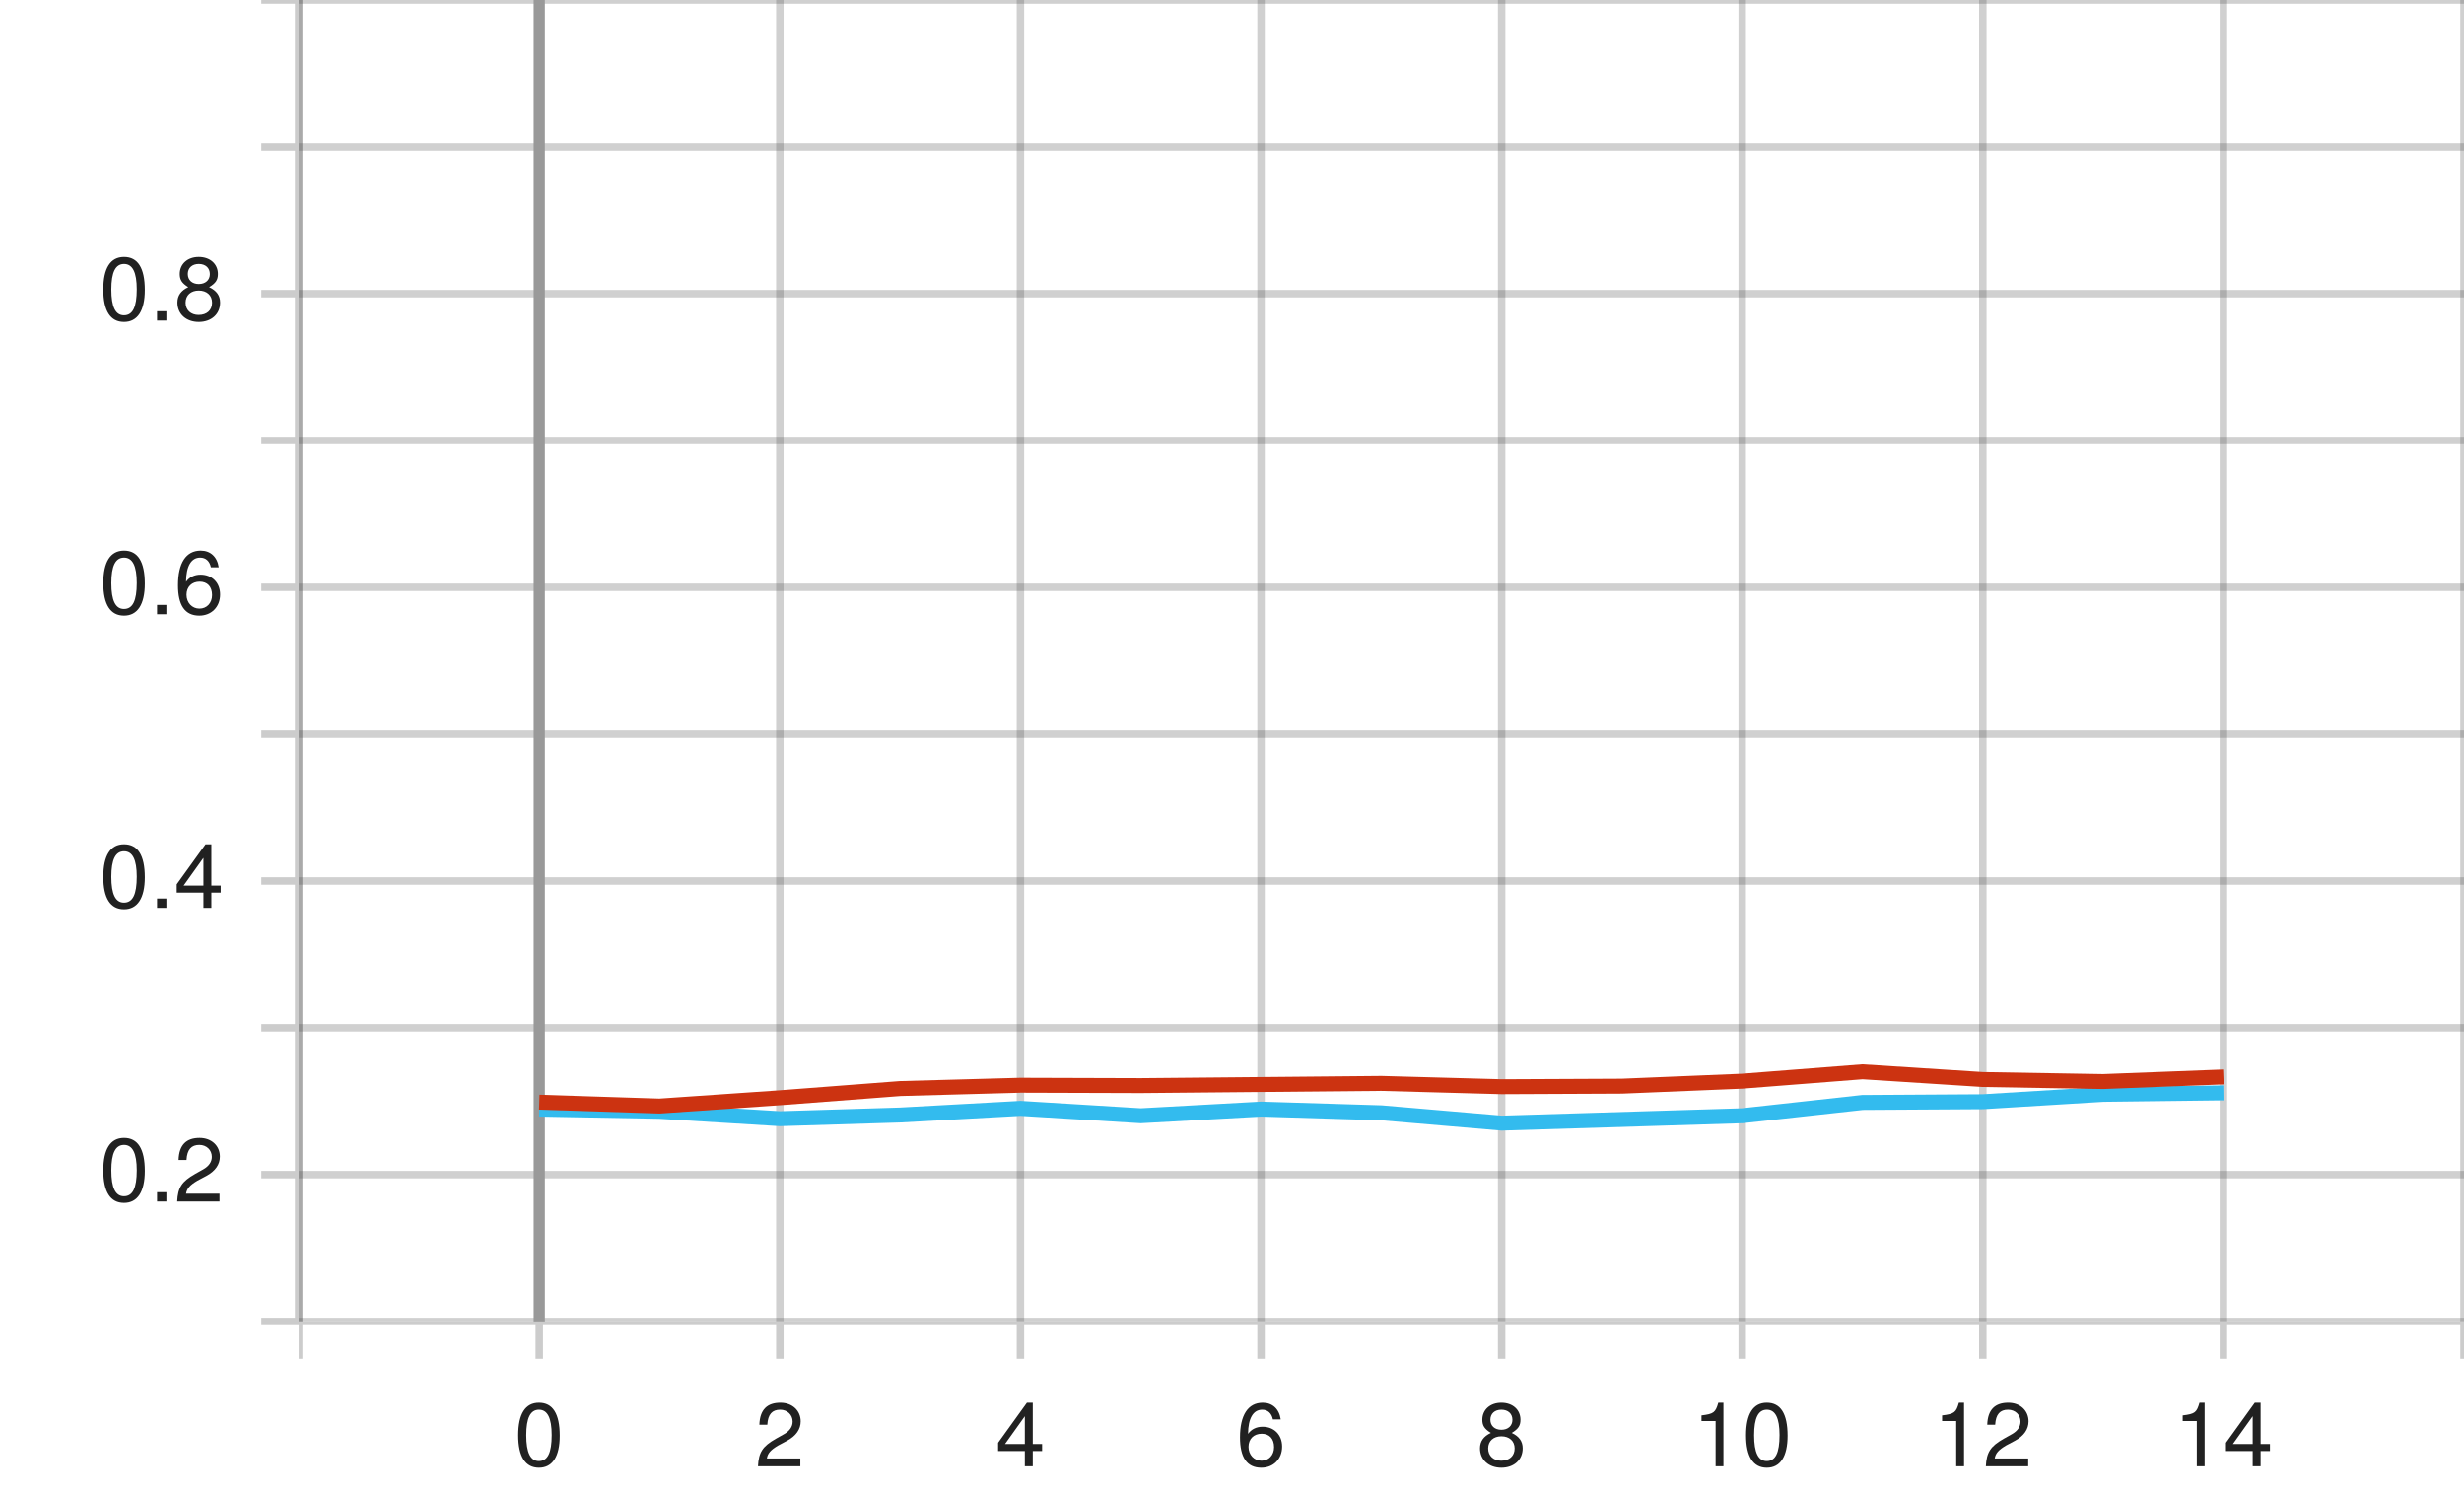
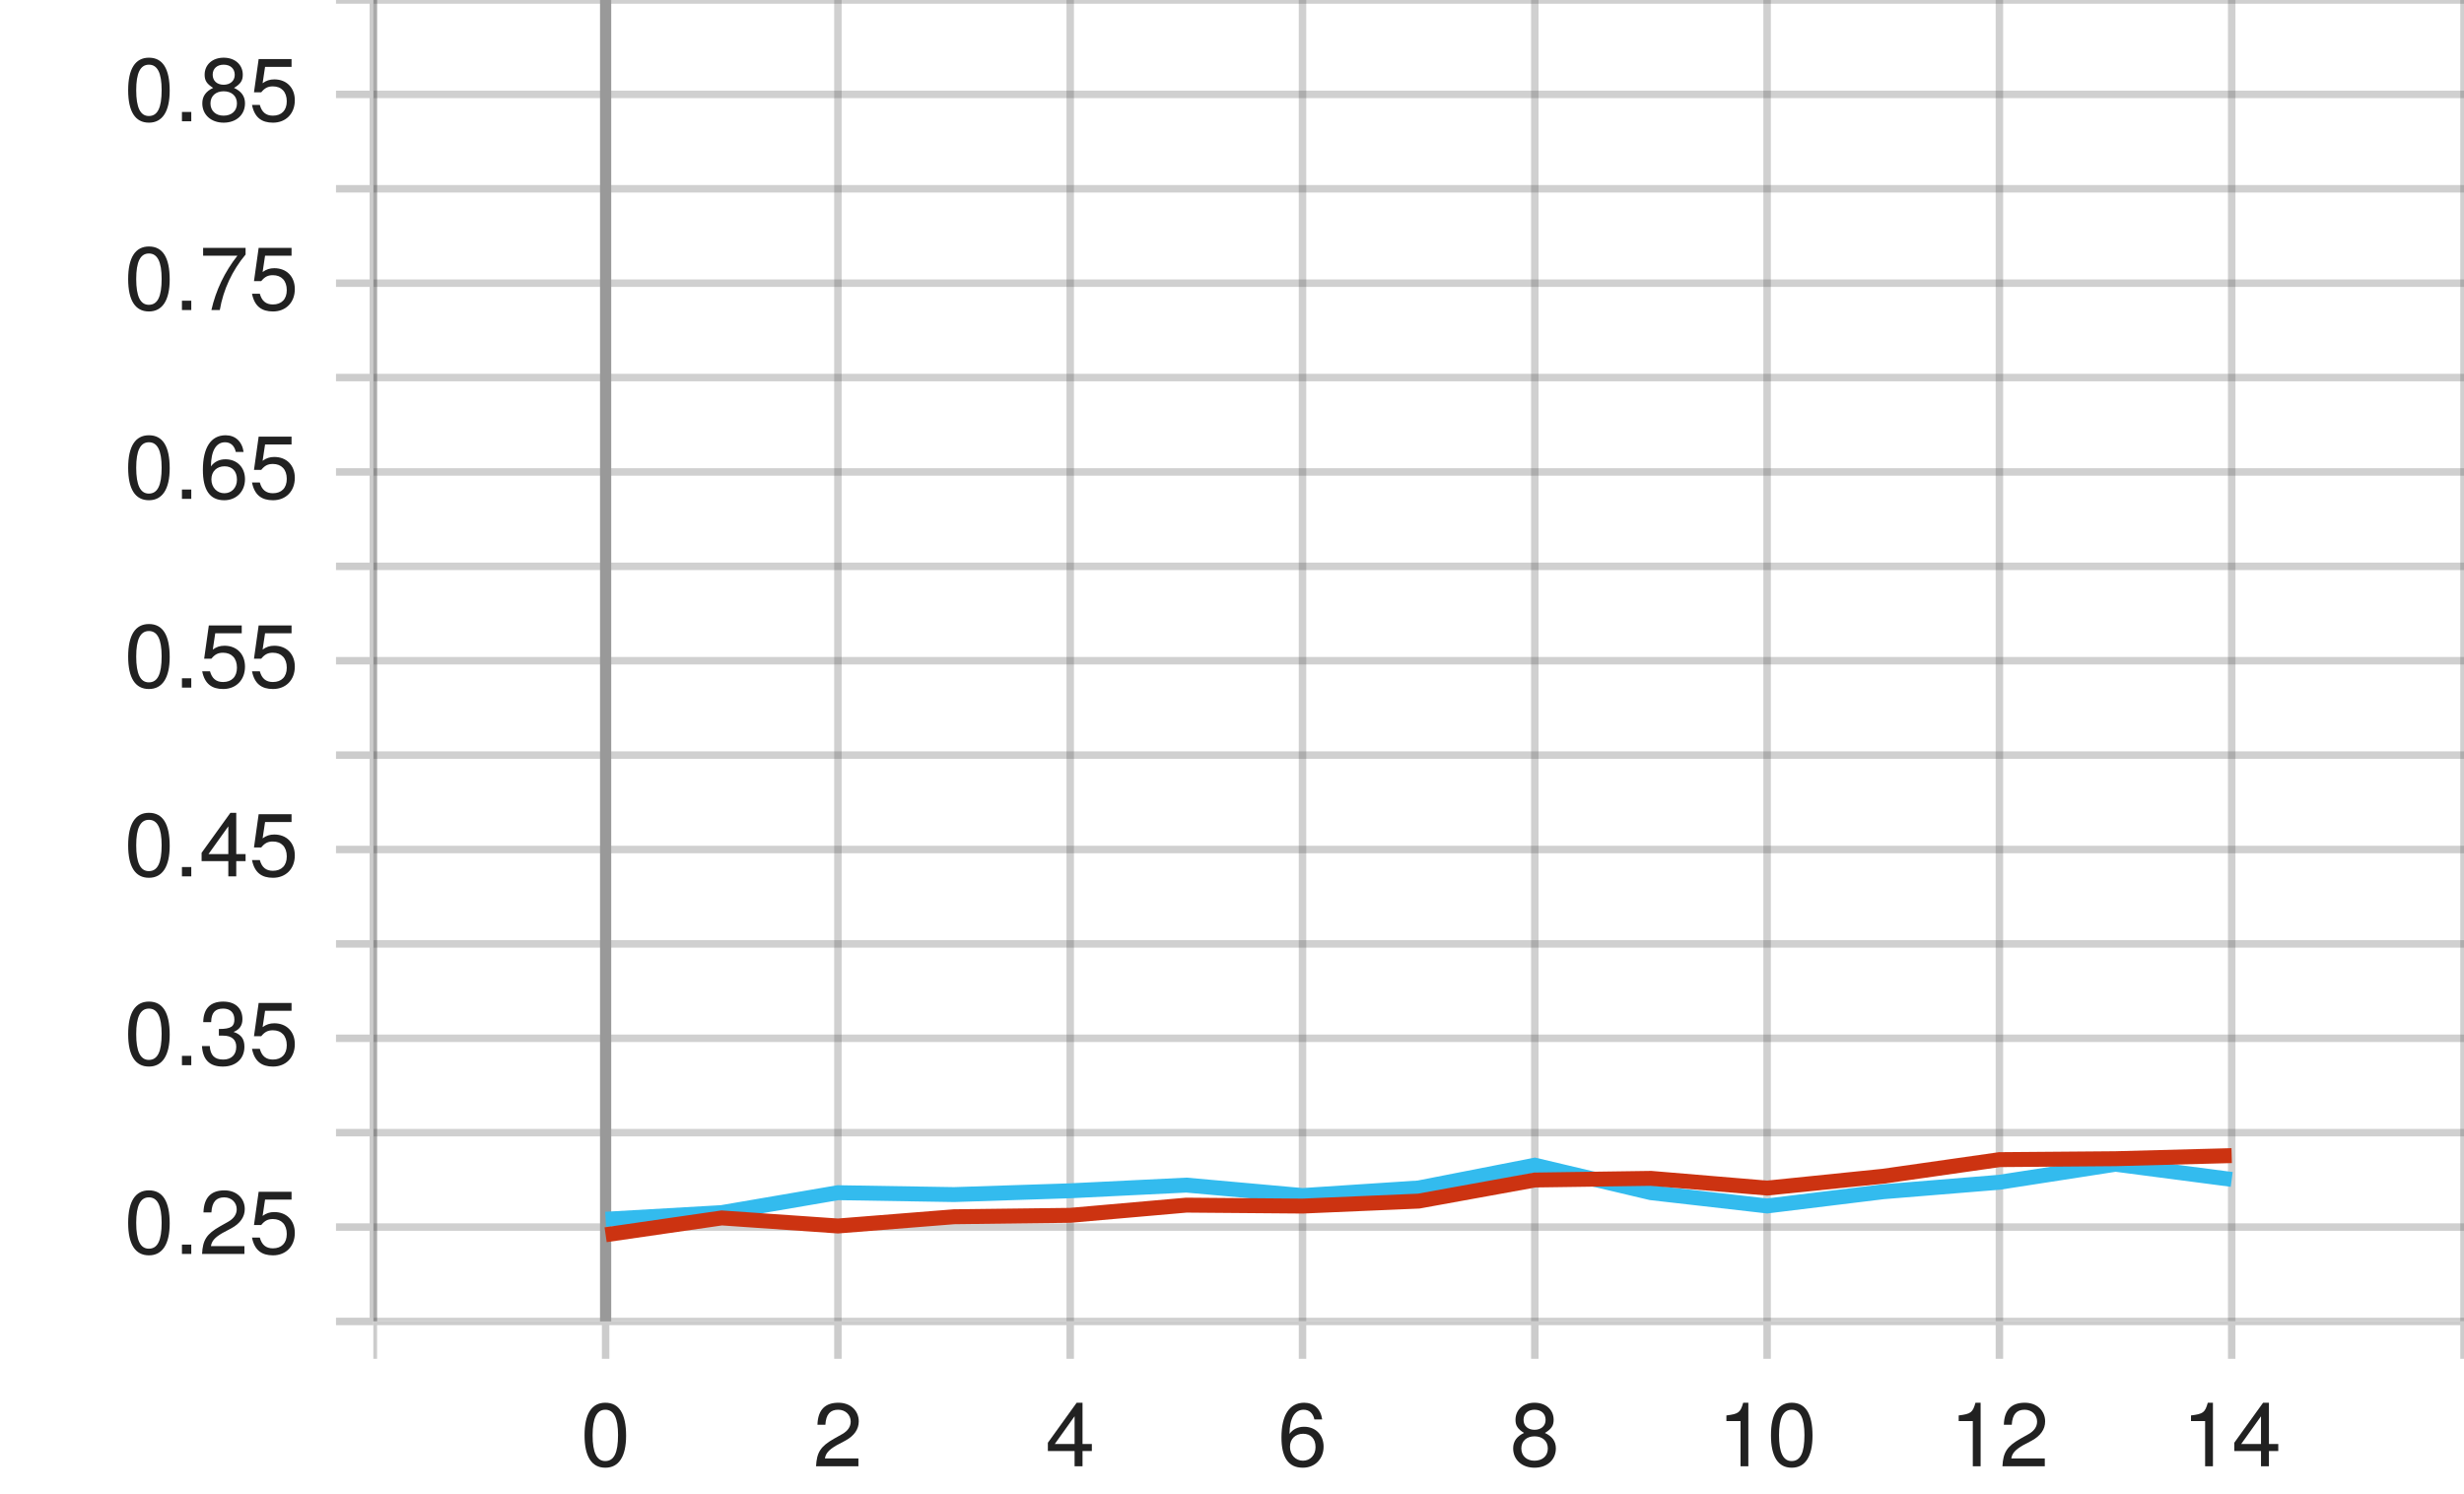
<svg xmlns="http://www.w3.org/2000/svg" viewBox="0 0 330 200">
  <g>
    <g>
      <g>
        <g>
          <g>
-             <line x1="40" y1="177" x2="35" y2="177" style="visibility: inherit;" fill="rgb(0, 0, 0)" stroke="rgb(204, 204, 204)" stroke-width="1px" />
-             <line x1="40" y1="157.333" x2="35" y2="157.333" style="visibility: inherit;" fill="rgb(0, 0, 0)" stroke="rgb(204, 204, 204)" stroke-width="1px" />
-             <line x1="40" y1="137.667" x2="35" y2="137.667" style="visibility: inherit;" fill="rgb(0, 0, 0)" stroke="rgb(204, 204, 204)" stroke-width="1px" />
-             <line x1="40" y1="118" x2="35" y2="118" style="visibility: inherit;" fill="rgb(0, 0, 0)" stroke="rgb(204, 204, 204)" stroke-width="1px" />
-             <line x1="40" y1="98.333" x2="35" y2="98.333" style="visibility: inherit;" fill="rgb(0, 0, 0)" stroke="rgb(204, 204, 204)" stroke-width="1px" />
-             <line x1="40" y1="78.667" x2="35" y2="78.667" style="visibility: inherit;" fill="rgb(0, 0, 0)" stroke="rgb(204, 204, 204)" stroke-width="1px" />
-             <line x1="40" y1="59" x2="35" y2="59" style="visibility: inherit;" fill="rgb(0, 0, 0)" stroke="rgb(204, 204, 204)" stroke-width="1px" />
-             <line x1="40" y1="39.333" x2="35" y2="39.333" style="visibility: inherit;" fill="rgb(0, 0, 0)" stroke="rgb(204, 204, 204)" stroke-width="1px" />
-             <line x1="40" y1="19.667" x2="35" y2="19.667" style="visibility: inherit;" fill="rgb(0, 0, 0)" stroke="rgb(204, 204, 204)" stroke-width="1px" />
-             <line x1="40" y1="0" x2="35" y2="0" style="visibility: inherit;" fill="rgb(0, 0, 0)" stroke="rgb(204, 204, 204)" stroke-width="1px" />
+             <line x1="50" y1="177" x2="45" y2="177" style="visibility: inherit;" fill="rgb(0, 0, 0)" stroke="rgb(204, 204, 204)" stroke-width="1px" />
+             <line x1="50" y1="164.357" x2="45" y2="164.357" style="visibility: inherit;" fill="rgb(0, 0, 0)" stroke="rgb(204, 204, 204)" stroke-width="1px" />
+             <line x1="50" y1="151.714" x2="45" y2="151.714" style="visibility: inherit;" fill="rgb(0, 0, 0)" stroke="rgb(204, 204, 204)" stroke-width="1px" />
+             <line x1="50" y1="139.071" x2="45" y2="139.071" style="visibility: inherit;" fill="rgb(0, 0, 0)" stroke="rgb(204, 204, 204)" stroke-width="1px" />
+             <line x1="50" y1="126.429" x2="45" y2="126.429" style="visibility: inherit;" fill="rgb(0, 0, 0)" stroke="rgb(204, 204, 204)" stroke-width="1px" />
+             <line x1="50" y1="113.786" x2="45" y2="113.786" style="visibility: inherit;" fill="rgb(0, 0, 0)" stroke="rgb(204, 204, 204)" stroke-width="1px" />
+             <line x1="50" y1="101.143" x2="45" y2="101.143" style="visibility: inherit;" fill="rgb(0, 0, 0)" stroke="rgb(204, 204, 204)" stroke-width="1px" />
+             <line x1="50" y1="88.5" x2="45" y2="88.5" style="visibility: inherit;" fill="rgb(0, 0, 0)" stroke="rgb(204, 204, 204)" stroke-width="1px" />
+             <line x1="50" y1="75.857" x2="45" y2="75.857" style="visibility: inherit;" fill="rgb(0, 0, 0)" stroke="rgb(204, 204, 204)" stroke-width="1px" />
+             <line x1="50" y1="63.214" x2="45" y2="63.214" style="visibility: inherit;" fill="rgb(0, 0, 0)" stroke="rgb(204, 204, 204)" stroke-width="1px" />
+             <line x1="50" y1="50.571" x2="45" y2="50.571" style="visibility: inherit;" fill="rgb(0, 0, 0)" stroke="rgb(204, 204, 204)" stroke-width="1px" />
+             <line x1="50" y1="37.929" x2="45" y2="37.929" style="visibility: inherit;" fill="rgb(0, 0, 0)" stroke="rgb(204, 204, 204)" stroke-width="1px" />
+             <line x1="50" y1="25.286" x2="45" y2="25.286" style="visibility: inherit;" fill="rgb(0, 0, 0)" stroke="rgb(204, 204, 204)" stroke-width="1px" />
+             <line x1="50" y1="12.643" x2="45" y2="12.643" style="visibility: inherit;" fill="rgb(0, 0, 0)" stroke="rgb(204, 204, 204)" stroke-width="1px" />
+             <line x1="50" y1="0" x2="45" y2="0" style="visibility: inherit;" fill="rgb(0, 0, 0)" stroke="rgb(204, 204, 204)" stroke-width="1px" />
          </g>
-           <g transform="translate(30, 0)">
-             <text x="0" y="177" dx="0em" dy="0.3em" style="text-anchor: end; visibility: hidden; font-family: &quot;Helvetica Neue&quot;, sans-serif; font-size: 12px; font-weight: 200;" fill="rgb(33, 33, 33)" stroke="none" stroke-width="1px">0.1</text>
-             <text x="0" y="157.333" dx="0em" dy="0.3em" style="text-anchor: end; visibility: inherit; font-family: &quot;Helvetica Neue&quot;, sans-serif; font-size: 12px; font-weight: 200;" fill="rgb(33, 33, 33)" stroke="none" stroke-width="1px">0.2</text>
-             <text x="0" y="137.667" dx="0em" dy="0.3em" style="text-anchor: end; visibility: hidden; font-family: &quot;Helvetica Neue&quot;, sans-serif; font-size: 12px; font-weight: 200;" fill="rgb(33, 33, 33)" stroke="none" stroke-width="1px">0.3</text>
-             <text x="0" y="118" dx="0em" dy="0.3em" style="text-anchor: end; visibility: inherit; font-family: &quot;Helvetica Neue&quot;, sans-serif; font-size: 12px; font-weight: 200;" fill="rgb(33, 33, 33)" stroke="none" stroke-width="1px">0.4</text>
-             <text x="0" y="98.333" dx="0em" dy="0.3em" style="text-anchor: end; visibility: hidden; font-family: &quot;Helvetica Neue&quot;, sans-serif; font-size: 12px; font-weight: 200;" fill="rgb(33, 33, 33)" stroke="none" stroke-width="1px">0.5</text>
-             <text x="0" y="78.667" dx="0em" dy="0.3em" style="text-anchor: end; visibility: inherit; font-family: &quot;Helvetica Neue&quot;, sans-serif; font-size: 12px; font-weight: 200;" fill="rgb(33, 33, 33)" stroke="none" stroke-width="1px">0.6</text>
-             <text x="0" y="59" dx="0em" dy="0.3em" style="text-anchor: end; visibility: hidden; font-family: &quot;Helvetica Neue&quot;, sans-serif; font-size: 12px; font-weight: 200;" fill="rgb(33, 33, 33)" stroke="none" stroke-width="1px">0.7</text>
-             <text x="0" y="39.333" dx="0em" dy="0.3em" style="text-anchor: end; visibility: inherit; font-family: &quot;Helvetica Neue&quot;, sans-serif; font-size: 12px; font-weight: 200;" fill="rgb(33, 33, 33)" stroke="none" stroke-width="1px">0.8</text>
-             <text x="0" y="19.667" dx="0em" dy="0.3em" style="text-anchor: end; visibility: hidden; font-family: &quot;Helvetica Neue&quot;, sans-serif; font-size: 12px; font-weight: 200;" fill="rgb(33, 33, 33)" stroke="none" stroke-width="1px">0.9</text>
-             <text x="0" y="0" dx="0em" dy="0.3em" style="text-anchor: end; visibility: hidden; font-family: &quot;Helvetica Neue&quot;, sans-serif; font-size: 12px; font-weight: 200;" fill="rgb(33, 33, 33)" stroke="none" stroke-width="1px">1</text>
+           <g transform="translate(40, 0)">
+             <text x="0" y="177" dx="0em" dy="0.3em" style="text-anchor: end; visibility: hidden; font-family: &quot;Helvetica Neue&quot;, sans-serif; font-size: 12px; font-weight: 200;" fill="rgb(33, 33, 33)" stroke="none" stroke-width="1px">0.2</text>
+             <text x="0" y="164.357" dx="0em" dy="0.3em" style="text-anchor: end; visibility: inherit; font-family: &quot;Helvetica Neue&quot;, sans-serif; font-size: 12px; font-weight: 200;" fill="rgb(33, 33, 33)" stroke="none" stroke-width="1px">0.25</text>
+             <text x="0" y="151.714" dx="0em" dy="0.3em" style="text-anchor: end; visibility: hidden; font-family: &quot;Helvetica Neue&quot;, sans-serif; font-size: 12px; font-weight: 200;" fill="rgb(33, 33, 33)" stroke="none" stroke-width="1px">0.3</text>
+             <text x="0" y="139.071" dx="0em" dy="0.3em" style="text-anchor: end; visibility: inherit; font-family: &quot;Helvetica Neue&quot;, sans-serif; font-size: 12px; font-weight: 200;" fill="rgb(33, 33, 33)" stroke="none" stroke-width="1px">0.35</text>
+             <text x="0" y="126.429" dx="0em" dy="0.3em" style="text-anchor: end; visibility: hidden; font-family: &quot;Helvetica Neue&quot;, sans-serif; font-size: 12px; font-weight: 200;" fill="rgb(33, 33, 33)" stroke="none" stroke-width="1px">0.4</text>
+             <text x="0" y="113.786" dx="0em" dy="0.3em" style="text-anchor: end; visibility: inherit; font-family: &quot;Helvetica Neue&quot;, sans-serif; font-size: 12px; font-weight: 200;" fill="rgb(33, 33, 33)" stroke="none" stroke-width="1px">0.45</text>
+             <text x="0" y="101.143" dx="0em" dy="0.3em" style="text-anchor: end; visibility: hidden; font-family: &quot;Helvetica Neue&quot;, sans-serif; font-size: 12px; font-weight: 200;" fill="rgb(33, 33, 33)" stroke="none" stroke-width="1px">0.5</text>
+             <text x="0" y="88.5" dx="0em" dy="0.3em" style="text-anchor: end; visibility: inherit; font-family: &quot;Helvetica Neue&quot;, sans-serif; font-size: 12px; font-weight: 200;" fill="rgb(33, 33, 33)" stroke="none" stroke-width="1px">0.55</text>
+             <text x="0" y="75.857" dx="0em" dy="0.3em" style="text-anchor: end; visibility: hidden; font-family: &quot;Helvetica Neue&quot;, sans-serif; font-size: 12px; font-weight: 200;" fill="rgb(33, 33, 33)" stroke="none" stroke-width="1px">0.6</text>
+             <text x="0" y="63.214" dx="0em" dy="0.3em" style="text-anchor: end; visibility: inherit; font-family: &quot;Helvetica Neue&quot;, sans-serif; font-size: 12px; font-weight: 200;" fill="rgb(33, 33, 33)" stroke="none" stroke-width="1px">0.65</text>
+             <text x="0" y="50.571" dx="0em" dy="0.3em" style="text-anchor: end; visibility: hidden; font-family: &quot;Helvetica Neue&quot;, sans-serif; font-size: 12px; font-weight: 200;" fill="rgb(33, 33, 33)" stroke="none" stroke-width="1px">0.7</text>
+             <text x="0" y="37.929" dx="0em" dy="0.3em" style="text-anchor: end; visibility: inherit; font-family: &quot;Helvetica Neue&quot;, sans-serif; font-size: 12px; font-weight: 200;" fill="rgb(33, 33, 33)" stroke="none" stroke-width="1px">0.75</text>
+             <text x="0" y="25.286" dx="0em" dy="0.3em" style="text-anchor: end; visibility: hidden; font-family: &quot;Helvetica Neue&quot;, sans-serif; font-size: 12px; font-weight: 200;" fill="rgb(33, 33, 33)" stroke="none" stroke-width="1px">0.8</text>
+             <text x="0" y="12.643" dx="0em" dy="0.3em" style="text-anchor: end; visibility: inherit; font-family: &quot;Helvetica Neue&quot;, sans-serif; font-size: 12px; font-weight: 200;" fill="rgb(33, 33, 33)" stroke="none" stroke-width="1px">0.85</text>
+             <text x="0" y="0" dx="0em" dy="0.3em" style="text-anchor: end; visibility: hidden; font-family: &quot;Helvetica Neue&quot;, sans-serif; font-size: 12px; font-weight: 200;" fill="rgb(33, 33, 33)" stroke="none" stroke-width="1px">0.9</text>
          </g>
-           <line x1="40" y1="0" x2="40" y2="177" fill="rgb(0, 0, 0)" stroke="rgb(204, 204, 204)" stroke-width="1px" />
+           <line x1="50" y1="0" x2="50" y2="177" fill="rgb(0, 0, 0)" stroke="rgb(204, 204, 204)" stroke-width="1px" />
        </g>
      </g>
-       <g transform="translate(40, 0)" clip-path="url(#clip_0)">
+       <g transform="translate(50, 0)" clip-path="url(#clip_0)">
        <clipPath id="clip_0">
-           <rect width="290" height="177" />
+           <rect width="280" height="177" />
        </clipPath>
        <g>
          <g>
            <g>
              <line x1="0" y1="0" x2="0" y2="177" fill="rgb(0, 0, 0)" stroke="rgb(66, 66, 66)" stroke-width="1px" opacity="0.25" />
-               <line x1="32.222" y1="0" x2="32.222" y2="177" fill="rgb(0, 0, 0)" stroke="rgb(66, 66, 66)" stroke-width="1px" opacity="0.25" />
-               <line x1="64.444" y1="0" x2="64.444" y2="177" fill="rgb(0, 0, 0)" stroke="rgb(66, 66, 66)" stroke-width="1px" opacity="0.25" />
-               <line x1="96.667" y1="0" x2="96.667" y2="177" fill="rgb(0, 0, 0)" stroke="rgb(66, 66, 66)" stroke-width="1px" opacity="0.25" />
-               <line x1="128.889" y1="0" x2="128.889" y2="177" fill="rgb(0, 0, 0)" stroke="rgb(66, 66, 66)" stroke-width="1px" opacity="0.25" />
-               <line x1="161.111" y1="0" x2="161.111" y2="177" fill="rgb(0, 0, 0)" stroke="rgb(66, 66, 66)" stroke-width="1px" opacity="0.25" />
-               <line x1="193.333" y1="0" x2="193.333" y2="177" fill="rgb(0, 0, 0)" stroke="rgb(66, 66, 66)" stroke-width="1px" opacity="0.25" />
-               <line x1="225.556" y1="0" x2="225.556" y2="177" fill="rgb(0, 0, 0)" stroke="rgb(66, 66, 66)" stroke-width="1px" opacity="0.25" />
-               <line x1="257.778" y1="0" x2="257.778" y2="177" fill="rgb(0, 0, 0)" stroke="rgb(66, 66, 66)" stroke-width="1px" opacity="0.25" />
-               <line x1="290" y1="0" x2="290" y2="177" fill="rgb(0, 0, 0)" stroke="rgb(66, 66, 66)" stroke-width="1px" opacity="0.25" />
+               <line x1="31.111" y1="0" x2="31.111" y2="177" fill="rgb(0, 0, 0)" stroke="rgb(66, 66, 66)" stroke-width="1px" opacity="0.25" />
+               <line x1="62.222" y1="0" x2="62.222" y2="177" fill="rgb(0, 0, 0)" stroke="rgb(66, 66, 66)" stroke-width="1px" opacity="0.25" />
+               <line x1="93.333" y1="0" x2="93.333" y2="177" fill="rgb(0, 0, 0)" stroke="rgb(66, 66, 66)" stroke-width="1px" opacity="0.25" />
+               <line x1="124.444" y1="0" x2="124.444" y2="177" fill="rgb(0, 0, 0)" stroke="rgb(66, 66, 66)" stroke-width="1px" opacity="0.25" />
+               <line x1="155.556" y1="0" x2="155.556" y2="177" fill="rgb(0, 0, 0)" stroke="rgb(66, 66, 66)" stroke-width="1px" opacity="0.25" />
+               <line x1="186.667" y1="0" x2="186.667" y2="177" fill="rgb(0, 0, 0)" stroke="rgb(66, 66, 66)" stroke-width="1px" opacity="0.25" />
+               <line x1="217.778" y1="0" x2="217.778" y2="177" fill="rgb(0, 0, 0)" stroke="rgb(66, 66, 66)" stroke-width="1px" opacity="0.25" />
+               <line x1="248.889" y1="0" x2="248.889" y2="177" fill="rgb(0, 0, 0)" stroke="rgb(66, 66, 66)" stroke-width="1px" opacity="0.25" />
+               <line x1="280" y1="0" x2="280" y2="177" fill="rgb(0, 0, 0)" stroke="rgb(66, 66, 66)" stroke-width="1px" opacity="0.25" />
            </g>
            <g>
-               <line x1="0" y1="177" x2="290" y2="177" fill="rgb(0, 0, 0)" stroke="rgb(66, 66, 66)" stroke-width="1px" opacity="0.25" />
-               <line x1="0" y1="157.333" x2="290" y2="157.333" fill="rgb(0, 0, 0)" stroke="rgb(66, 66, 66)" stroke-width="1px" opacity="0.25" />
-               <line x1="0" y1="137.667" x2="290" y2="137.667" fill="rgb(0, 0, 0)" stroke="rgb(66, 66, 66)" stroke-width="1px" opacity="0.25" />
-               <line x1="0" y1="118" x2="290" y2="118" fill="rgb(0, 0, 0)" stroke="rgb(66, 66, 66)" stroke-width="1px" opacity="0.25" />
-               <line x1="0" y1="98.333" x2="290" y2="98.333" fill="rgb(0, 0, 0)" stroke="rgb(66, 66, 66)" stroke-width="1px" opacity="0.25" />
-               <line x1="0" y1="78.667" x2="290" y2="78.667" fill="rgb(0, 0, 0)" stroke="rgb(66, 66, 66)" stroke-width="1px" opacity="0.25" />
-               <line x1="0" y1="59" x2="290" y2="59" fill="rgb(0, 0, 0)" stroke="rgb(66, 66, 66)" stroke-width="1px" opacity="0.25" />
-               <line x1="0" y1="39.333" x2="290" y2="39.333" fill="rgb(0, 0, 0)" stroke="rgb(66, 66, 66)" stroke-width="1px" opacity="0.25" />
-               <line x1="0" y1="19.667" x2="290" y2="19.667" fill="rgb(0, 0, 0)" stroke="rgb(66, 66, 66)" stroke-width="1px" opacity="0.25" />
-               <line x1="0" y1="0" x2="290" y2="0" fill="rgb(0, 0, 0)" stroke="rgb(66, 66, 66)" stroke-width="1px" opacity="0.25" />
+               <line x1="0" y1="177" x2="280" y2="177" fill="rgb(0, 0, 0)" stroke="rgb(66, 66, 66)" stroke-width="1px" opacity="0.25" />
+               <line x1="0" y1="164.357" x2="280" y2="164.357" fill="rgb(0, 0, 0)" stroke="rgb(66, 66, 66)" stroke-width="1px" opacity="0.25" />
+               <line x1="0" y1="151.714" x2="280" y2="151.714" fill="rgb(0, 0, 0)" stroke="rgb(66, 66, 66)" stroke-width="1px" opacity="0.25" />
+               <line x1="0" y1="139.071" x2="280" y2="139.071" fill="rgb(0, 0, 0)" stroke="rgb(66, 66, 66)" stroke-width="1px" opacity="0.25" />
+               <line x1="0" y1="126.429" x2="280" y2="126.429" fill="rgb(0, 0, 0)" stroke="rgb(66, 66, 66)" stroke-width="1px" opacity="0.25" />
+               <line x1="0" y1="113.786" x2="280" y2="113.786" fill="rgb(0, 0, 0)" stroke="rgb(66, 66, 66)" stroke-width="1px" opacity="0.25" />
+               <line x1="0" y1="101.143" x2="280" y2="101.143" fill="rgb(0, 0, 0)" stroke="rgb(66, 66, 66)" stroke-width="1px" opacity="0.25" />
+               <line x1="0" y1="88.5" x2="280" y2="88.5" fill="rgb(0, 0, 0)" stroke="rgb(66, 66, 66)" stroke-width="1px" opacity="0.25" />
+               <line x1="0" y1="75.857" x2="280" y2="75.857" fill="rgb(0, 0, 0)" stroke="rgb(66, 66, 66)" stroke-width="1px" opacity="0.25" />
+               <line x1="0" y1="63.214" x2="280" y2="63.214" fill="rgb(0, 0, 0)" stroke="rgb(66, 66, 66)" stroke-width="1px" opacity="0.25" />
+               <line x1="0" y1="50.571" x2="280" y2="50.571" fill="rgb(0, 0, 0)" stroke="rgb(66, 66, 66)" stroke-width="1px" opacity="0.25" />
+               <line x1="0" y1="37.929" x2="280" y2="37.929" fill="rgb(0, 0, 0)" stroke="rgb(66, 66, 66)" stroke-width="1px" opacity="0.25" />
+               <line x1="0" y1="25.286" x2="280" y2="25.286" fill="rgb(0, 0, 0)" stroke="rgb(66, 66, 66)" stroke-width="1px" opacity="0.25" />
+               <line x1="0" y1="12.643" x2="280" y2="12.643" fill="rgb(0, 0, 0)" stroke="rgb(66, 66, 66)" stroke-width="1px" opacity="0.25" />
+               <line x1="0" y1="0" x2="280" y2="0" fill="rgb(0, 0, 0)" stroke="rgb(66, 66, 66)" stroke-width="1px" opacity="0.25" />
            </g>
          </g>
        </g>
        <g>
          <g>
-             <line x1="0" y1="196.667" x2="290" y2="196.667" fill="rgb(0, 0, 0)" stroke="rgb(153, 153, 153)" stroke-width="1.5px" />
+             <line x1="0" y1="227.571" x2="280" y2="227.571" fill="rgb(0, 0, 0)" stroke="rgb(153, 153, 153)" stroke-width="1.5px" />
          </g>
        </g>
        <g>
          <g>
-             <line x1="32.222" y1="0" x2="32.222" y2="177" fill="rgb(0, 0, 0)" stroke="rgb(153, 153, 153)" stroke-width="1.5px" />
+             <line x1="31.111" y1="0" x2="31.111" y2="177" fill="rgb(0, 0, 0)" stroke="rgb(153, 153, 153)" stroke-width="1.5px" />
          </g>
        </g>
        <g>
          <g>
            <g>
              <g>
                <g>
-                   <path stroke="rgb(51, 187, 238)" stroke-width="2px" d="M32.222,148.562L48.333,148.858L64.444,149.846L80.556,149.352L96.667,148.463L112.778,149.451L128.889,148.562L145,149.056L161.111,150.439L177.222,149.945L193.333,149.451L209.444,147.673L225.556,147.574L241.667,146.586L257.778,146.389" style="fill: none;" fill="none" />
+                   <path stroke="rgb(51, 187, 238)" stroke-width="2px" d="M31.111,163.309L46.667,162.42L62.222,159.753L77.778,160.007L93.333,159.499L108.889,158.737L124.444,160.134L140,159.118L155.556,156.07L171.111,159.753L186.667,161.531L202.222,159.626L217.778,158.356L233.333,155.943L248.889,157.975" style="fill: none;" fill="none" />
                </g>
                <g>
-                   <path stroke="rgb(204, 51, 17)" stroke-width="2px" d="M32.222,147.636L48.333,148.154L64.444,147.043L80.556,145.809L96.667,145.364L112.778,145.414L128.889,145.266L145,145.118L161.111,145.562L177.222,145.488L193.333,144.821L209.444,143.562L225.556,144.599L241.667,144.871L257.778,144.253" style="fill: none;" fill="none" />
+                   <path stroke="rgb(204, 51, 17)" stroke-width="2px" d="M31.111,165.389L46.667,163.135L62.222,164.214L77.778,162.976L93.333,162.786L108.889,161.421L124.444,161.548L140,160.881L155.556,158.056L171.111,157.834L186.667,159.136L202.222,157.548L217.778,155.327L233.333,155.2L248.889,154.787" style="fill: none;" fill="none" />
                </g>
              </g>
            </g>
          </g>
        </g>
      </g>
-       <g transform="translate(40, 177)" clip-path="url(#clip_1)">
+       <g transform="translate(50, 177)" clip-path="url(#clip_1)">
        <clipPath id="clip_1">
-           <rect width="290" height="23" />
+           <rect width="280" height="23" />
        </clipPath>
        <g>
          <g>
            <line x1="0" y1="0" x2="0" y2="5" style="visibility: inherit;" fill="rgb(0, 0, 0)" stroke="rgb(204, 204, 204)" stroke-width="1px" />
-             <line x1="32.222" y1="0" x2="32.222" y2="5" style="visibility: inherit;" fill="rgb(0, 0, 0)" stroke="rgb(204, 204, 204)" stroke-width="1px" />
-             <line x1="64.444" y1="0" x2="64.444" y2="5" style="visibility: inherit;" fill="rgb(0, 0, 0)" stroke="rgb(204, 204, 204)" stroke-width="1px" />
-             <line x1="96.667" y1="0" x2="96.667" y2="5" style="visibility: inherit;" fill="rgb(0, 0, 0)" stroke="rgb(204, 204, 204)" stroke-width="1px" />
-             <line x1="128.889" y1="0" x2="128.889" y2="5" style="visibility: inherit;" fill="rgb(0, 0, 0)" stroke="rgb(204, 204, 204)" stroke-width="1px" />
-             <line x1="161.111" y1="0" x2="161.111" y2="5" style="visibility: inherit;" fill="rgb(0, 0, 0)" stroke="rgb(204, 204, 204)" stroke-width="1px" />
-             <line x1="193.333" y1="0" x2="193.333" y2="5" style="visibility: inherit;" fill="rgb(0, 0, 0)" stroke="rgb(204, 204, 204)" stroke-width="1px" />
-             <line x1="225.556" y1="0" x2="225.556" y2="5" style="visibility: inherit;" fill="rgb(0, 0, 0)" stroke="rgb(204, 204, 204)" stroke-width="1px" />
-             <line x1="257.778" y1="0" x2="257.778" y2="5" style="visibility: inherit;" fill="rgb(0, 0, 0)" stroke="rgb(204, 204, 204)" stroke-width="1px" />
-             <line x1="290" y1="0" x2="290" y2="5" style="visibility: inherit;" fill="rgb(0, 0, 0)" stroke="rgb(204, 204, 204)" stroke-width="1px" />
+             <line x1="31.111" y1="0" x2="31.111" y2="5" style="visibility: inherit;" fill="rgb(0, 0, 0)" stroke="rgb(204, 204, 204)" stroke-width="1px" />
+             <line x1="62.222" y1="0" x2="62.222" y2="5" style="visibility: inherit;" fill="rgb(0, 0, 0)" stroke="rgb(204, 204, 204)" stroke-width="1px" />
+             <line x1="93.333" y1="0" x2="93.333" y2="5" style="visibility: inherit;" fill="rgb(0, 0, 0)" stroke="rgb(204, 204, 204)" stroke-width="1px" />
+             <line x1="124.444" y1="0" x2="124.444" y2="5" style="visibility: inherit;" fill="rgb(0, 0, 0)" stroke="rgb(204, 204, 204)" stroke-width="1px" />
+             <line x1="155.556" y1="0" x2="155.556" y2="5" style="visibility: inherit;" fill="rgb(0, 0, 0)" stroke="rgb(204, 204, 204)" stroke-width="1px" />
+             <line x1="186.667" y1="0" x2="186.667" y2="5" style="visibility: inherit;" fill="rgb(0, 0, 0)" stroke="rgb(204, 204, 204)" stroke-width="1px" />
+             <line x1="217.778" y1="0" x2="217.778" y2="5" style="visibility: inherit;" fill="rgb(0, 0, 0)" stroke="rgb(204, 204, 204)" stroke-width="1px" />
+             <line x1="248.889" y1="0" x2="248.889" y2="5" style="visibility: inherit;" fill="rgb(0, 0, 0)" stroke="rgb(204, 204, 204)" stroke-width="1px" />
+             <line x1="280" y1="0" x2="280" y2="5" style="visibility: inherit;" fill="rgb(0, 0, 0)" stroke="rgb(204, 204, 204)" stroke-width="1px" />
          </g>
          <g transform="translate(0, 8)">
            <text x="0" y="0" dx="0em" dy="0.95em" style="text-anchor: middle; visibility: hidden; font-family: &quot;Helvetica Neue&quot;, sans-serif; font-size: 12px; font-weight: 200;" fill="rgb(33, 33, 33)" stroke="none" stroke-width="1px">-2</text>
-             <text x="32.222" y="0" dx="0em" dy="0.95em" style="text-anchor: middle; visibility: inherit; font-family: &quot;Helvetica Neue&quot;, sans-serif; font-size: 12px; font-weight: 200;" fill="rgb(33, 33, 33)" stroke="none" stroke-width="1px">0</text>
-             <text x="64.444" y="0" dx="0em" dy="0.95em" style="text-anchor: middle; visibility: inherit; font-family: &quot;Helvetica Neue&quot;, sans-serif; font-size: 12px; font-weight: 200;" fill="rgb(33, 33, 33)" stroke="none" stroke-width="1px">2</text>
-             <text x="96.667" y="0" dx="0em" dy="0.95em" style="text-anchor: middle; visibility: inherit; font-family: &quot;Helvetica Neue&quot;, sans-serif; font-size: 12px; font-weight: 200;" fill="rgb(33, 33, 33)" stroke="none" stroke-width="1px">4</text>
-             <text x="128.889" y="0" dx="0em" dy="0.95em" style="text-anchor: middle; visibility: inherit; font-family: &quot;Helvetica Neue&quot;, sans-serif; font-size: 12px; font-weight: 200;" fill="rgb(33, 33, 33)" stroke="none" stroke-width="1px">6</text>
-             <text x="161.111" y="0" dx="0em" dy="0.95em" style="text-anchor: middle; visibility: inherit; font-family: &quot;Helvetica Neue&quot;, sans-serif; font-size: 12px; font-weight: 200;" fill="rgb(33, 33, 33)" stroke="none" stroke-width="1px">8</text>
-             <text x="193.333" y="0" dx="0em" dy="0.95em" style="text-anchor: middle; visibility: inherit; font-family: &quot;Helvetica Neue&quot;, sans-serif; font-size: 12px; font-weight: 200;" fill="rgb(33, 33, 33)" stroke="none" stroke-width="1px">10</text>
-             <text x="225.556" y="0" dx="0em" dy="0.95em" style="text-anchor: middle; visibility: inherit; font-family: &quot;Helvetica Neue&quot;, sans-serif; font-size: 12px; font-weight: 200;" fill="rgb(33, 33, 33)" stroke="none" stroke-width="1px">12</text>
-             <text x="257.778" y="0" dx="0em" dy="0.95em" style="text-anchor: middle; visibility: inherit; font-family: &quot;Helvetica Neue&quot;, sans-serif; font-size: 12px; font-weight: 200;" fill="rgb(33, 33, 33)" stroke="none" stroke-width="1px">14</text>
-             <text x="290" y="0" dx="0em" dy="0.95em" style="text-anchor: middle; visibility: hidden; font-family: &quot;Helvetica Neue&quot;, sans-serif; font-size: 12px; font-weight: 200;" fill="rgb(33, 33, 33)" stroke="none" stroke-width="1px">16</text>
+             <text x="31.111" y="0" dx="0em" dy="0.95em" style="text-anchor: middle; visibility: inherit; font-family: &quot;Helvetica Neue&quot;, sans-serif; font-size: 12px; font-weight: 200;" fill="rgb(33, 33, 33)" stroke="none" stroke-width="1px">0</text>
+             <text x="62.222" y="0" dx="0em" dy="0.95em" style="text-anchor: middle; visibility: inherit; font-family: &quot;Helvetica Neue&quot;, sans-serif; font-size: 12px; font-weight: 200;" fill="rgb(33, 33, 33)" stroke="none" stroke-width="1px">2</text>
+             <text x="93.333" y="0" dx="0em" dy="0.95em" style="text-anchor: middle; visibility: inherit; font-family: &quot;Helvetica Neue&quot;, sans-serif; font-size: 12px; font-weight: 200;" fill="rgb(33, 33, 33)" stroke="none" stroke-width="1px">4</text>
+             <text x="124.444" y="0" dx="0em" dy="0.95em" style="text-anchor: middle; visibility: inherit; font-family: &quot;Helvetica Neue&quot;, sans-serif; font-size: 12px; font-weight: 200;" fill="rgb(33, 33, 33)" stroke="none" stroke-width="1px">6</text>
+             <text x="155.556" y="0" dx="0em" dy="0.95em" style="text-anchor: middle; visibility: inherit; font-family: &quot;Helvetica Neue&quot;, sans-serif; font-size: 12px; font-weight: 200;" fill="rgb(33, 33, 33)" stroke="none" stroke-width="1px">8</text>
+             <text x="186.667" y="0" dx="0em" dy="0.95em" style="text-anchor: middle; visibility: inherit; font-family: &quot;Helvetica Neue&quot;, sans-serif; font-size: 12px; font-weight: 200;" fill="rgb(33, 33, 33)" stroke="none" stroke-width="1px">10</text>
+             <text x="217.778" y="0" dx="0em" dy="0.95em" style="text-anchor: middle; visibility: inherit; font-family: &quot;Helvetica Neue&quot;, sans-serif; font-size: 12px; font-weight: 200;" fill="rgb(33, 33, 33)" stroke="none" stroke-width="1px">12</text>
+             <text x="248.889" y="0" dx="0em" dy="0.95em" style="text-anchor: middle; visibility: inherit; font-family: &quot;Helvetica Neue&quot;, sans-serif; font-size: 12px; font-weight: 200;" fill="rgb(33, 33, 33)" stroke="none" stroke-width="1px">14</text>
+             <text x="280" y="0" dx="0em" dy="0.95em" style="text-anchor: middle; visibility: hidden; font-family: &quot;Helvetica Neue&quot;, sans-serif; font-size: 12px; font-weight: 200;" fill="rgb(33, 33, 33)" stroke="none" stroke-width="1px">16</text>
          </g>
-           <line x1="0" y1="0" x2="290" y2="0" fill="rgb(0, 0, 0)" stroke="rgb(204, 204, 204)" stroke-width="1px" />
+           <line x1="0" y1="0" x2="280" y2="0" fill="rgb(0, 0, 0)" stroke="rgb(204, 204, 204)" stroke-width="1px" />
        </g>
      </g>
    </g>
  </g>
</svg>
